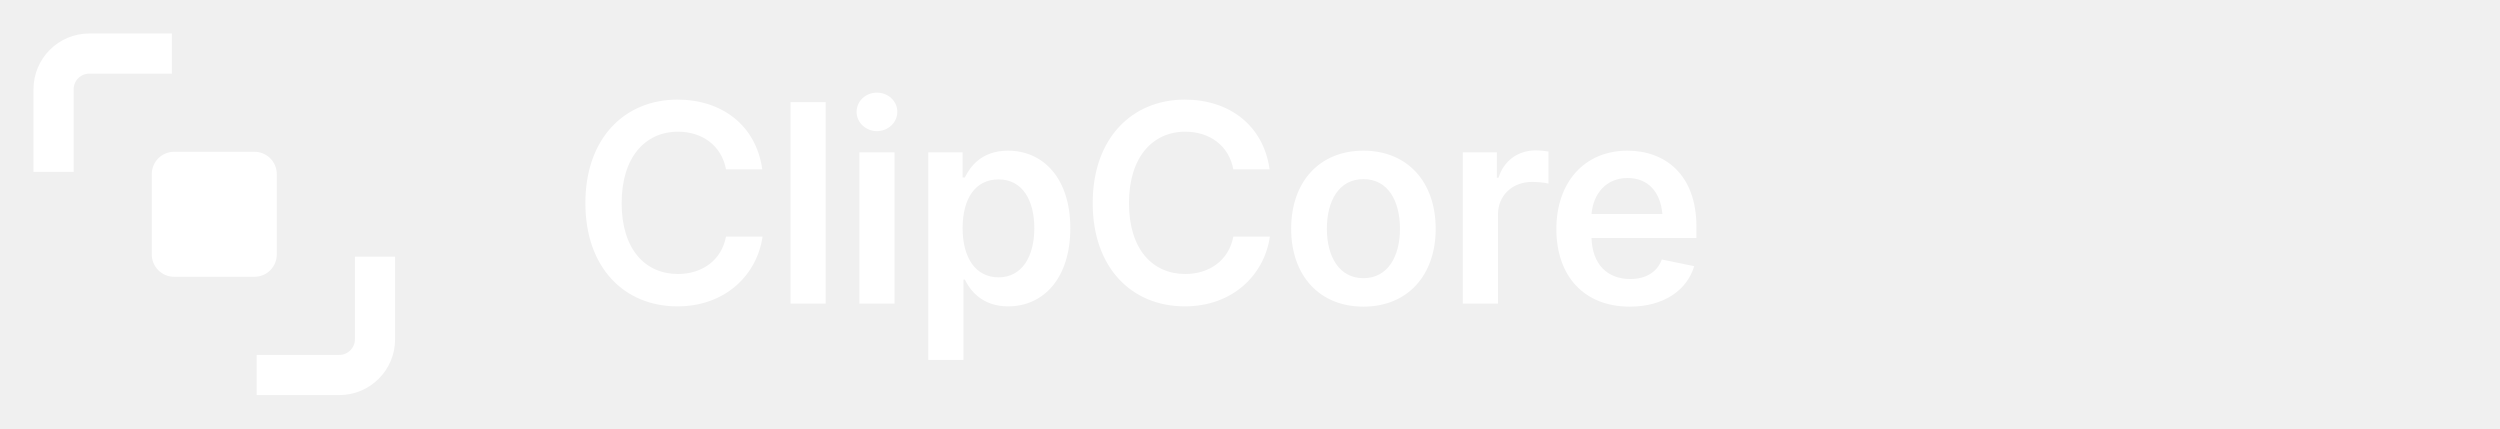
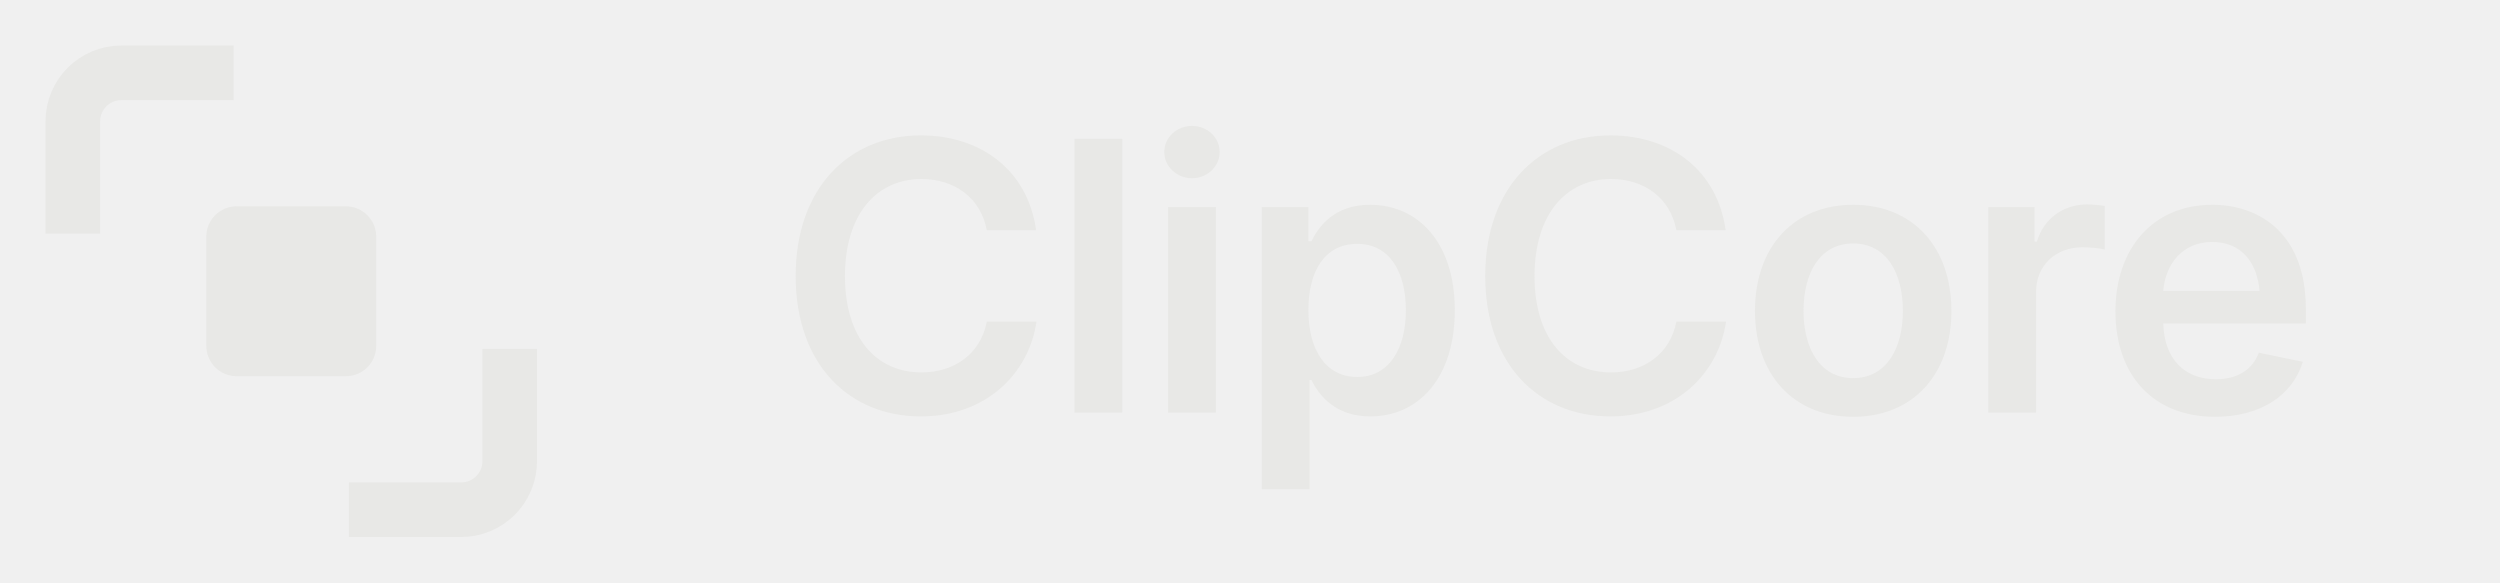
- <svg xmlns="http://www.w3.org/2000/svg" viewBox="0 0 140 24" fill="none">
-   <path d="M3 8.5V5a2 2 0 0 1 2-2h3.5" stroke="#FFFFFF" stroke-width="2.25" stroke-linecap="square" />
-   <path d="M21 15.5V19a2 2 0 0 1-2 2h-3.5" stroke="#FFFFFF" stroke-width="2.25" stroke-linecap="square" />
-   <rect x="8.5" y="8.5" width="7" height="7" rx="1.25" fill="#FFFFFF" />
-   <text x="32" y="17" font-family="Inter, system-ui, sans-serif" font-size="15.5" font-weight="600" letter-spacing="-0.2" fill="#FFFFFF">ClipCore</text>
+ <svg xmlns="http://www.w3.org/2000/svg" viewBox="0 0 103 24" fill="none">
+   <path d="M3 8.5V5a2 2 0 0 1 2-2h3.5" stroke="#E8E8E6" stroke-width="2.25" stroke-linecap="square" />
+   <path d="M21 15.5V19a2 2 0 0 1-2 2h-3.5" stroke="#E8E8E6" stroke-width="2.25" stroke-linecap="square" />
+   <rect x="8.5" y="8.5" width="7" height="7" rx="1.25" fill="#E8E8E6" />
+   <text x="32" y="17" font-family="Inter, Helvetica, Arial, sans-serif" font-size="15.5" font-weight="600" letter-spacing="-0.2" fill="#E8E8E6">ClipCore</text>
</svg>
